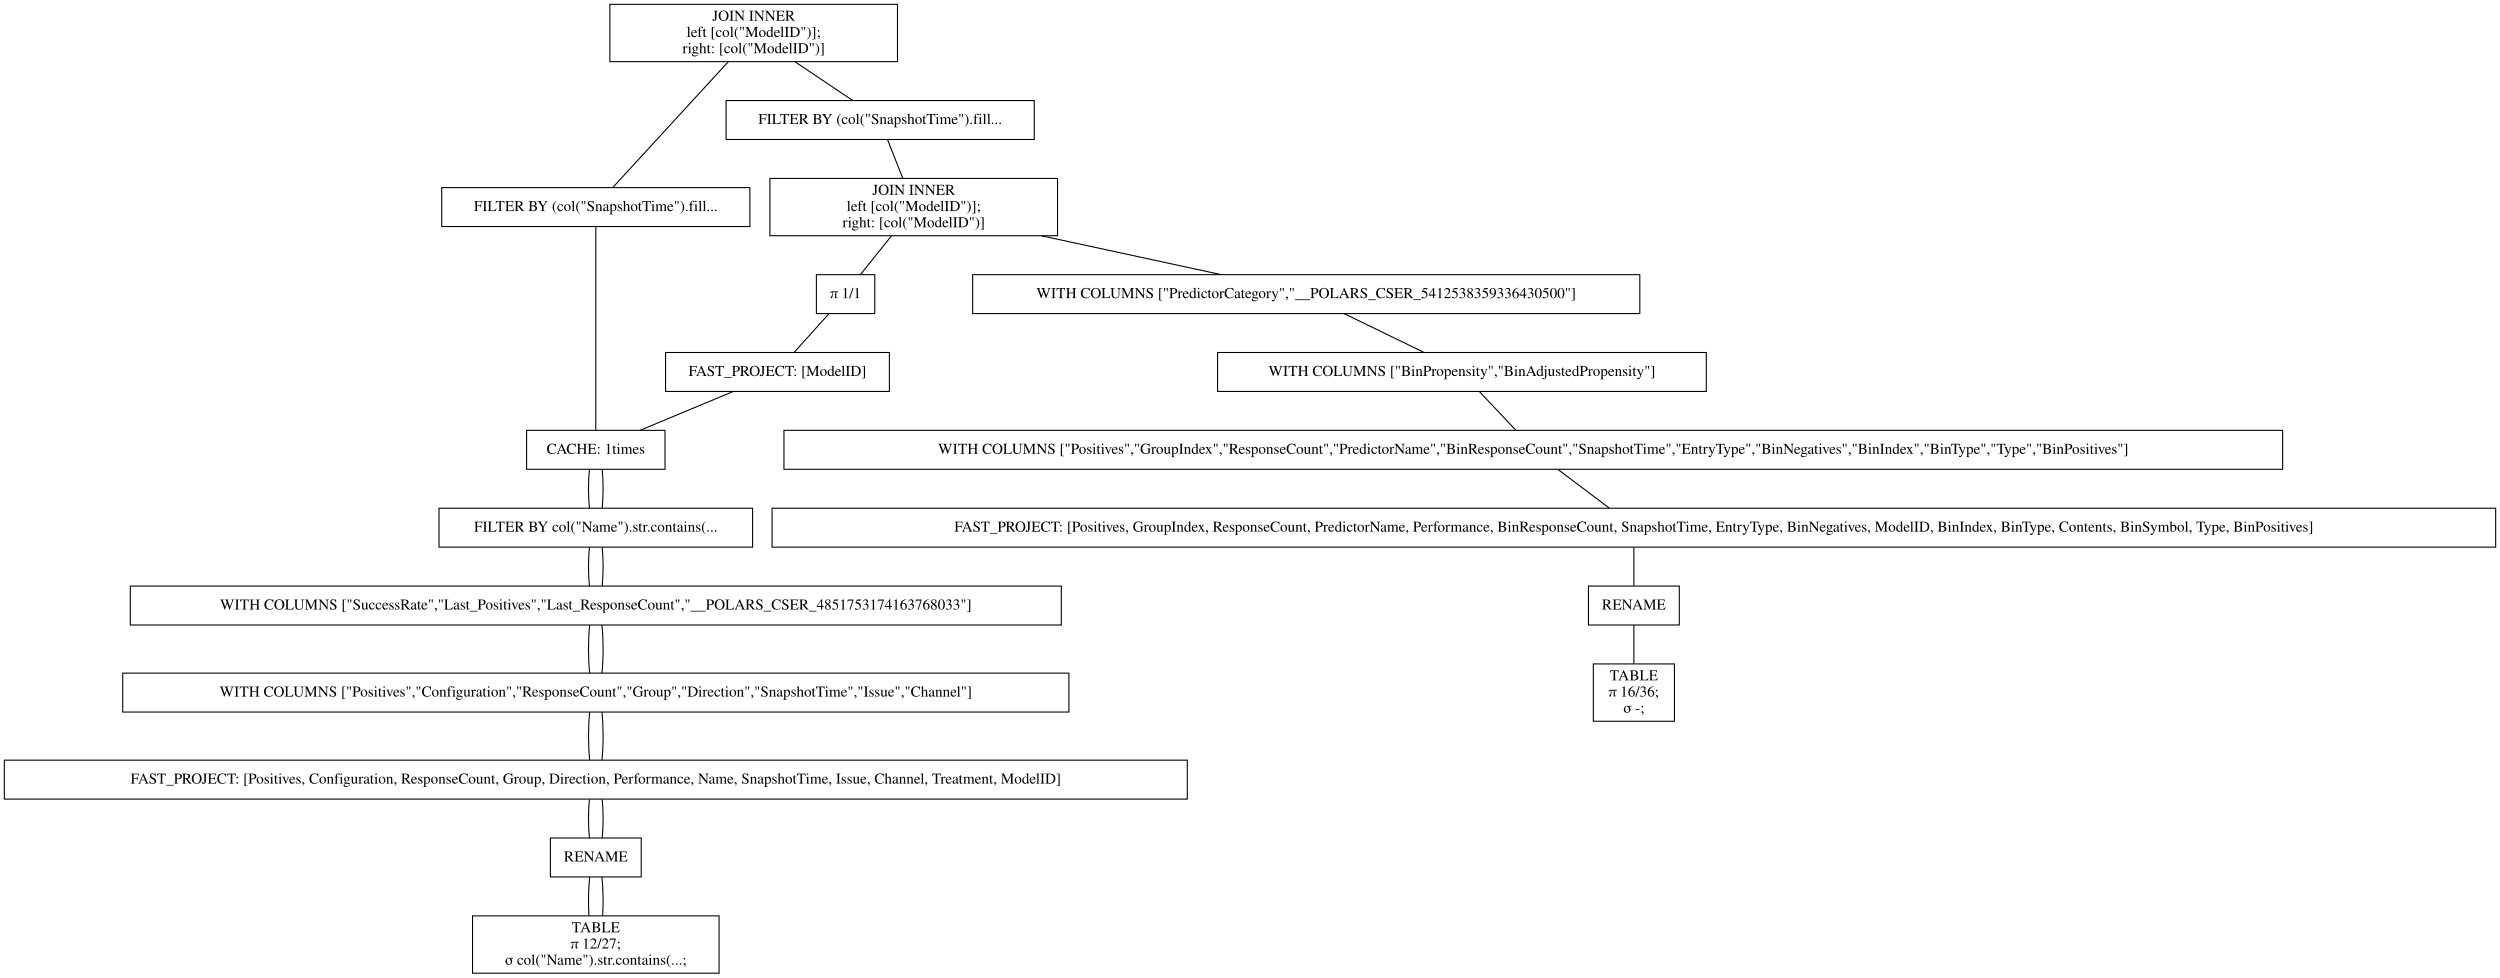
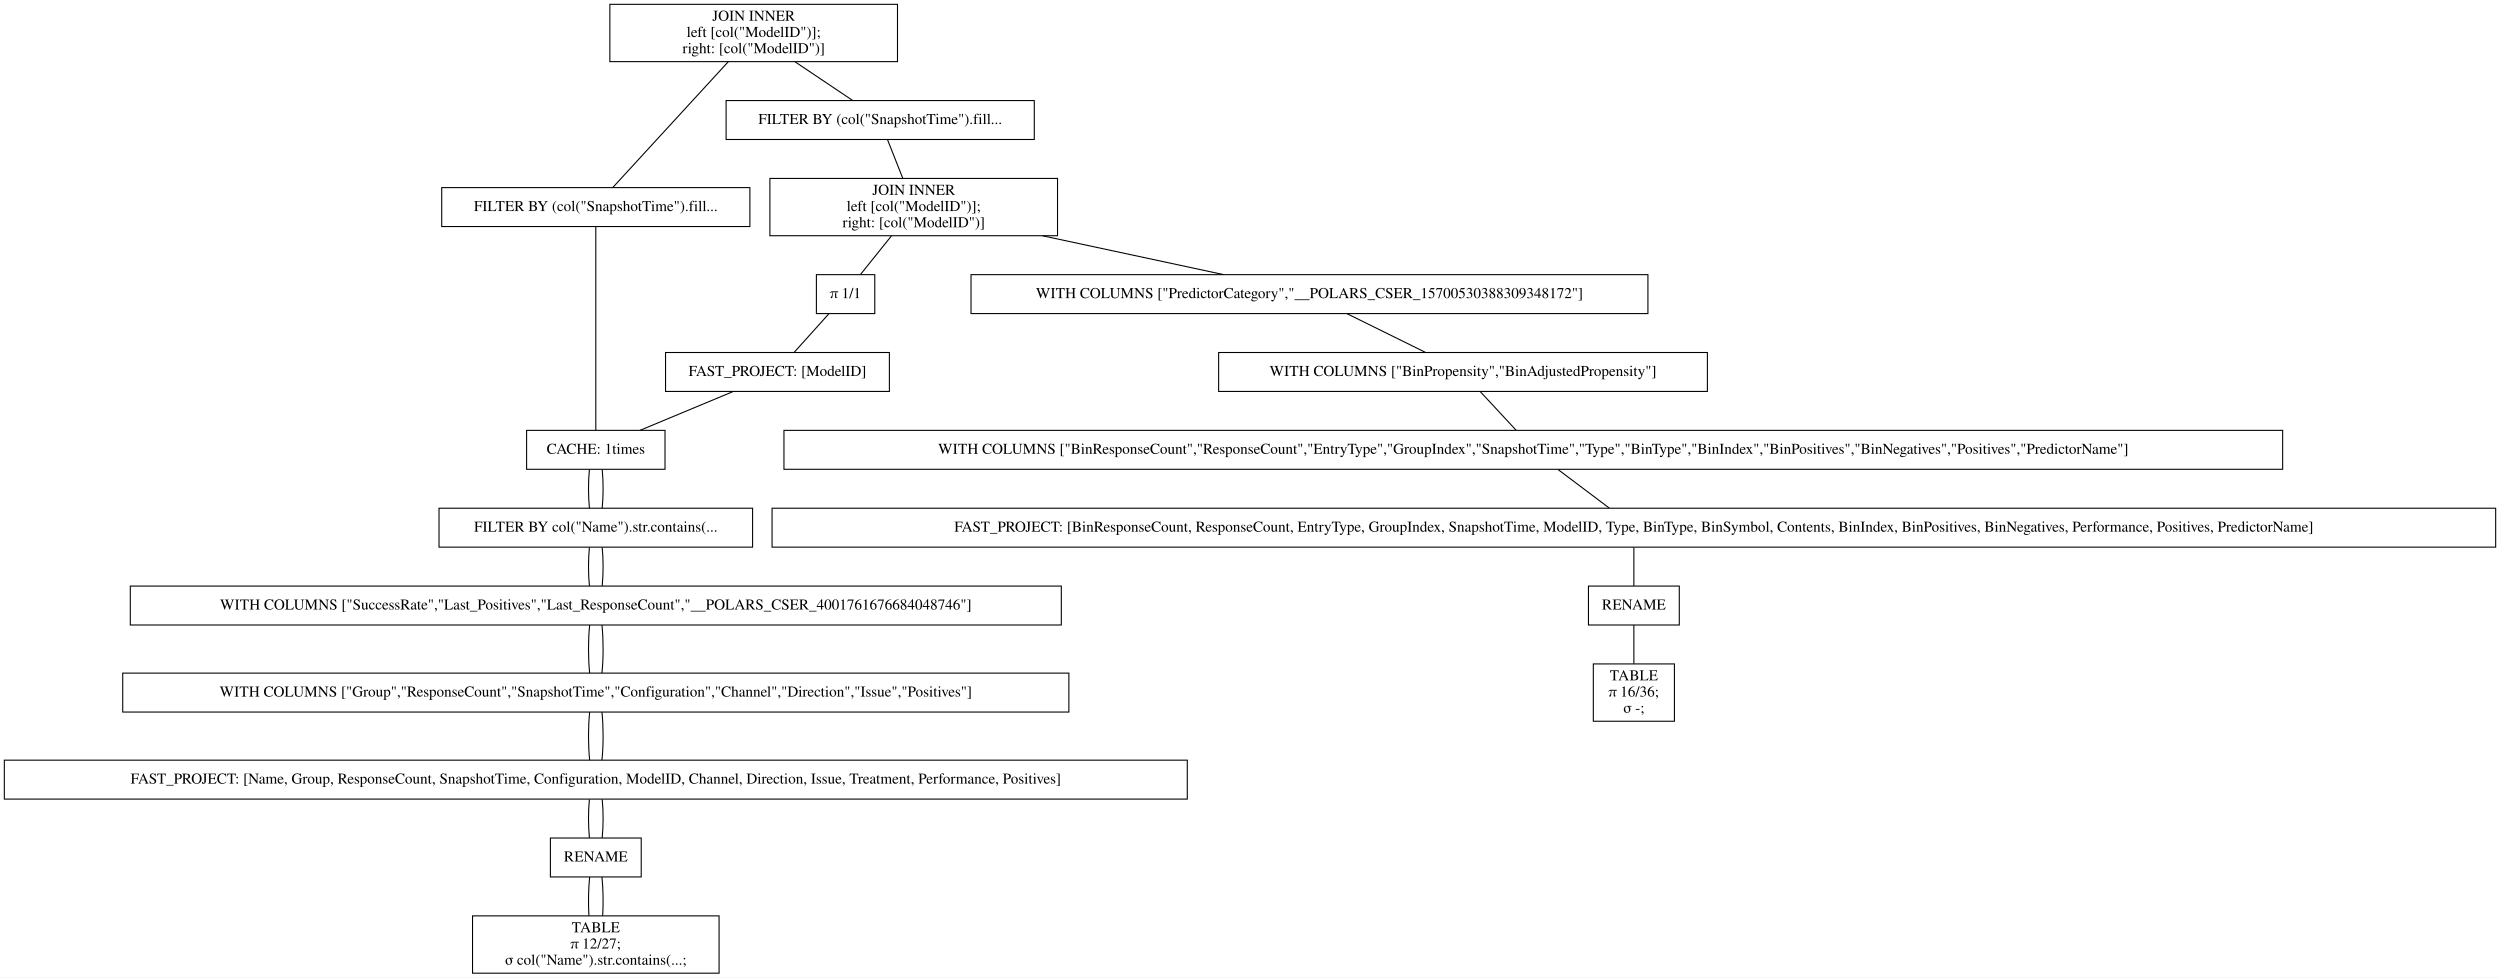
<svg xmlns="http://www.w3.org/2000/svg" width="2312pt" height="904pt" viewBox="0.00 0.00 2312.00 904.00">
  <g id="graph0" class="graph" transform="scale(1 1) rotate(0) translate(4 900)">
    <polygon fill="white" stroke="transparent" points="-4,4 -4,-900 2308,-900 2308,4 -4,4" />
    <g id="node1" class="node">
      <polygon fill="none" stroke="black" points="826,-896 560,-896 560,-843 826,-843 826,-896" />
      <text text-anchor="middle" x="693" y="-880.8" font-family="Times,serif" font-size="14.00">JOIN INNER</text>
      <text text-anchor="middle" x="693" y="-865.8" font-family="Times,serif" font-size="14.00">                    left [col("ModelID")];</text>
      <text text-anchor="middle" x="693" y="-850.8" font-family="Times,serif" font-size="14.00">                    right: [col("ModelID")]</text>
    </g>
    <g id="node2" class="node">
      <polygon fill="none" stroke="black" points="689.5,-726.5 404.5,-726.5 404.5,-690.5 689.5,-690.5 689.5,-726.5" />
      <text text-anchor="middle" x="547" y="-704.8" font-family="Times,serif" font-size="14.00">FILTER BY (col("SnapshotTime").fill...</text>
    </g>
    <g id="edge1" class="edge">
      <path fill="none" stroke="black" d="M669.54,-842.95C639.56,-810.3 588.45,-754.65 562.75,-726.65" />
    </g>
    <g id="node10" class="node">
      <polygon fill="none" stroke="black" points="952.5,-807 667.5,-807 667.5,-771 952.5,-771 952.5,-807" />
      <text text-anchor="middle" x="810" y="-785.3" font-family="Times,serif" font-size="14.00">FILTER BY (col("SnapshotTime").fill...</text>
    </g>
    <g id="edge9" class="edge">
      <path fill="none" stroke="black" d="M731.31,-842.8C748.77,-831.08 768.97,-817.53 784.53,-807.09" />
    </g>
    <g id="node3" class="node">
      <polygon fill="none" stroke="black" points="611,-502 483,-502 483,-466 611,-466 611,-502" />
      <text text-anchor="middle" x="547" y="-480.3" font-family="Times,serif" font-size="14.00">CACHE: 1times</text>
    </g>
    <g id="edge2" class="edge">
      <path fill="none" stroke="black" d="M547,-690.41C547,-648.99 547,-543.62 547,-502.15" />
    </g>
    <g id="node4" class="node">
      <polygon fill="none" stroke="black" points="692,-430 402,-430 402,-394 692,-394 692,-430" />
      <text text-anchor="middle" x="547" y="-408.3" font-family="Times,serif" font-size="14.00">FILTER BY col("Name").str.contains(...</text>
    </g>
    <g id="edge3" class="edge">
      <path fill="none" stroke="black" d="M541.08,-465.7C539.97,-454.85 539.97,-440.92 541.1,-430.1" />
    </g>
    <g id="edge20" class="edge">
      <path fill="none" stroke="black" d="M552.92,-465.7C554.03,-454.85 554.03,-440.92 552.9,-430.1" />
    </g>
    <g id="node5" class="node">
      <polygon fill="none" stroke="black" points="977.5,-358 116.5,-358 116.5,-322 977.5,-322 977.5,-358" />
-       <text text-anchor="middle" x="547" y="-336.3" font-family="Times,serif" font-size="14.00">WITH COLUMNS ["SuccessRate","Last_Positives","Last_ResponseCount","__POLARS_CSER_4851753174163768033"]</text>
+       <text text-anchor="middle" x="547" y="-336.3" font-family="Times,serif" font-size="14.00">WITH COLUMNS ["SuccessRate","Last_Positives","Last_ResponseCount","__POLARS_CSER_4001761676684048746"]</text>
    </g>
    <g id="edge4" class="edge">
      <path fill="none" stroke="black" d="M541.08,-393.7C539.97,-382.85 539.97,-368.92 541.1,-358.1" />
    </g>
    <g id="edge21" class="edge">
      <path fill="none" stroke="black" d="M552.92,-393.7C554.03,-382.85 554.03,-368.92 552.9,-358.1" />
    </g>
    <g id="node6" class="node">
      <polygon fill="none" stroke="black" points="984.5,-277.5 109.5,-277.5 109.5,-241.5 984.5,-241.5 984.5,-277.5" />
-       <text text-anchor="middle" x="547" y="-255.8" font-family="Times,serif" font-size="14.00">WITH COLUMNS ["Positives","Configuration","ResponseCount","Group","Direction","SnapshotTime","Issue","Channel"]</text>
+       <text text-anchor="middle" x="547" y="-255.8" font-family="Times,serif" font-size="14.00">WITH COLUMNS ["Group","ResponseCount","SnapshotTime","Configuration","Channel","Direction","Issue","Positives"]</text>
    </g>
    <g id="edge5" class="edge">
      <path fill="none" stroke="black" d="M541.32,-321.97C539.89,-308.8 539.89,-290.66 541.33,-277.5" />
    </g>
    <g id="edge22" class="edge">
      <path fill="none" stroke="black" d="M552.68,-321.97C554.11,-308.8 554.11,-290.66 552.67,-277.5" />
    </g>
    <g id="node7" class="node">
      <polygon fill="none" stroke="black" points="1094,-197 0,-197 0,-161 1094,-161 1094,-197" />
-       <text text-anchor="middle" x="547" y="-175.3" font-family="Times,serif" font-size="14.00">FAST_PROJECT: [Positives, Configuration, ResponseCount, Group, Direction, Performance, Name, SnapshotTime, Issue, Channel, Treatment, ModelID]</text>
+       <text text-anchor="middle" x="547" y="-175.3" font-family="Times,serif" font-size="14.00">FAST_PROJECT: [Name, Group, ResponseCount, SnapshotTime, Configuration, ModelID, Channel, Direction, Issue, Treatment, Performance, Positives]</text>
    </g>
    <g id="edge6" class="edge">
      <path fill="none" stroke="black" d="M541.32,-241.47C539.89,-228.3 539.89,-210.16 541.33,-197" />
    </g>
    <g id="edge23" class="edge">
      <path fill="none" stroke="black" d="M552.68,-241.47C554.11,-228.3 554.11,-210.16 552.67,-197" />
    </g>
    <g id="node8" class="node">
      <polygon fill="none" stroke="black" points="589,-125 505,-125 505,-89 589,-89 589,-125" />
      <text text-anchor="middle" x="547" y="-103.3" font-family="Times,serif" font-size="14.00">RENAME</text>
    </g>
    <g id="edge7" class="edge">
      <path fill="none" stroke="black" d="M541.08,-160.7C539.97,-149.85 539.97,-135.92 541.1,-125.1" />
    </g>
    <g id="edge24" class="edge">
      <path fill="none" stroke="black" d="M552.92,-160.7C554.03,-149.85 554.03,-135.92 552.9,-125.1" />
    </g>
    <g id="node9" class="node">
      <polygon fill="none" stroke="black" points="661,-53 433,-53 433,0 661,0 661,-53" />
      <text text-anchor="middle" x="547" y="-37.8" font-family="Times,serif" font-size="14.00">TABLE</text>
      <text text-anchor="middle" x="547" y="-22.8" font-family="Times,serif" font-size="14.00">π 12/27;</text>
      <text text-anchor="middle" x="547" y="-7.8" font-family="Times,serif" font-size="14.00">σ col("Name").str.contains(...;</text>
    </g>
    <g id="edge8" class="edge">
      <path fill="none" stroke="black" d="M541.32,-88.97C540.19,-78.51 539.95,-64.9 540.62,-53.16" />
    </g>
    <g id="edge25" class="edge">
      <path fill="none" stroke="black" d="M552.68,-88.97C553.81,-78.51 554.05,-64.9 553.38,-53.16" />
    </g>
    <g id="node11" class="node">
      <polygon fill="none" stroke="black" points="974,-735 708,-735 708,-682 974,-682 974,-735" />
      <text text-anchor="middle" x="841" y="-719.8" font-family="Times,serif" font-size="14.00">JOIN INNER</text>
      <text text-anchor="middle" x="841" y="-704.8" font-family="Times,serif" font-size="14.00">                    left [col("ModelID")];</text>
      <text text-anchor="middle" x="841" y="-689.8" font-family="Times,serif" font-size="14.00">                    right: [col("ModelID")]</text>
    </g>
    <g id="edge10" class="edge">
      <path fill="none" stroke="black" d="M816.73,-770.97C820.86,-760.51 826.23,-746.9 830.87,-735.16" />
    </g>
    <g id="node12" class="node">
-       <polygon fill="none" stroke="black" points="1512.5,-646 895.5,-646 895.5,-610 1512.5,-610 1512.5,-646" />
-       <text text-anchor="middle" x="1204" y="-624.3" font-family="Times,serif" font-size="14.00">WITH COLUMNS ["PredictorCategory","__POLARS_CSER_5412538359336430500"]</text>
+       <polygon fill="none" stroke="black" points="1520,-646 894,-646 894,-610 1520,-610 1520,-646" />
+       <text text-anchor="middle" x="1207" y="-624.3" font-family="Times,serif" font-size="14.00">WITH COLUMNS ["PredictorCategory","__POLARS_CSER_15700530388309348172"]</text>
    </g>
    <g id="edge11" class="edge">
-       <path fill="none" stroke="black" d="M959.11,-681.96C1013.54,-670.19 1076.67,-656.54 1125.19,-646.04" />
+       <path fill="none" stroke="black" d="M960.08,-681.96C1014.96,-670.19 1078.61,-656.54 1127.54,-646.04" />
    </g>
    <g id="node18" class="node">
      <polygon fill="none" stroke="black" points="805,-646 751,-646 751,-610 805,-610 805,-646" />
      <text text-anchor="middle" x="778" y="-624.3" font-family="Times,serif" font-size="14.00">π 1/1</text>
    </g>
    <g id="edge17" class="edge">
      <path fill="none" stroke="black" d="M820.37,-681.8C811.04,-670.17 800.26,-656.74 791.91,-646.33" />
    </g>
    <g id="node13" class="node">
-       <polygon fill="none" stroke="black" points="1574,-574 1122,-574 1122,-538 1574,-538 1574,-574" />
-       <text text-anchor="middle" x="1348" y="-552.3" font-family="Times,serif" font-size="14.00">WITH COLUMNS ["BinPropensity","BinAdjustedPropensity"]</text>
+       <polygon fill="none" stroke="black" points="1575,-574 1123,-574 1123,-538 1575,-538 1575,-574" />
+       <text text-anchor="middle" x="1349" y="-552.3" font-family="Times,serif" font-size="14.00">WITH COLUMNS ["BinPropensity","BinAdjustedPropensity"]</text>
    </g>
    <g id="edge12" class="edge">
-       <path fill="none" stroke="black" d="M1239.23,-609.88C1261.54,-599.03 1290.3,-585.05 1312.64,-574.19" />
+       <path fill="none" stroke="black" d="M1241.74,-609.88C1263.74,-599.03 1292.1,-585.05 1314.13,-574.19" />
    </g>
    <g id="node14" class="node">
      <polygon fill="none" stroke="black" points="2107,-502 721,-502 721,-466 2107,-466 2107,-502" />
-       <text text-anchor="middle" x="1414" y="-480.3" font-family="Times,serif" font-size="14.00">WITH COLUMNS ["Positives","GroupIndex","ResponseCount","PredictorName","BinResponseCount","SnapshotTime","EntryType","BinNegatives","BinIndex","BinType","Type","BinPositives"]</text>
+       <text text-anchor="middle" x="1414" y="-480.3" font-family="Times,serif" font-size="14.00">WITH COLUMNS ["BinResponseCount","ResponseCount","EntryType","GroupIndex","SnapshotTime","Type","BinType","BinIndex","BinPositives","BinNegatives","Positives","PredictorName"]</text>
    </g>
    <g id="edge13" class="edge">
-       <path fill="none" stroke="black" d="M1364.31,-537.7C1374.54,-526.85 1387.68,-512.92 1397.87,-502.1" />
+       <path fill="none" stroke="black" d="M1365.07,-537.7C1375.14,-526.85 1388.08,-512.92 1398.12,-502.1" />
    </g>
    <g id="node15" class="node">
      <polygon fill="none" stroke="black" points="2304,-430 710,-430 710,-394 2304,-394 2304,-430" />
-       <text text-anchor="middle" x="1507" y="-408.3" font-family="Times,serif" font-size="14.00">FAST_PROJECT: [Positives, GroupIndex, ResponseCount, PredictorName, Performance, BinResponseCount, SnapshotTime, EntryType, BinNegatives, ModelID, BinIndex, BinType, Contents, BinSymbol, Type, BinPositives]</text>
+       <text text-anchor="middle" x="1507" y="-408.3" font-family="Times,serif" font-size="14.00">FAST_PROJECT: [BinResponseCount, ResponseCount, EntryType, GroupIndex, SnapshotTime, ModelID, Type, BinType, BinSymbol, Contents, BinIndex, BinPositives, BinNegatives, Performance, Positives, PredictorName]</text>
    </g>
    <g id="edge14" class="edge">
      <path fill="none" stroke="black" d="M1436.99,-465.7C1451.4,-454.85 1469.91,-440.92 1484.28,-430.1" />
    </g>
    <g id="node16" class="node">
      <polygon fill="none" stroke="black" points="1549,-358 1465,-358 1465,-322 1549,-322 1549,-358" />
      <text text-anchor="middle" x="1507" y="-336.3" font-family="Times,serif" font-size="14.00">RENAME</text>
    </g>
    <g id="edge15" class="edge">
      <path fill="none" stroke="black" d="M1507,-393.7C1507,-382.85 1507,-368.92 1507,-358.1" />
    </g>
    <g id="node17" class="node">
      <polygon fill="none" stroke="black" points="1544.5,-286 1469.5,-286 1469.5,-233 1544.5,-233 1544.5,-286" />
      <text text-anchor="middle" x="1507" y="-270.8" font-family="Times,serif" font-size="14.00">TABLE</text>
      <text text-anchor="middle" x="1507" y="-255.8" font-family="Times,serif" font-size="14.00">π 16/36;</text>
      <text text-anchor="middle" x="1507" y="-240.8" font-family="Times,serif" font-size="14.00">σ -;</text>
    </g>
    <g id="edge16" class="edge">
      <path fill="none" stroke="black" d="M1507,-321.97C1507,-311.51 1507,-297.9 1507,-286.16" />
    </g>
    <g id="node19" class="node">
      <polygon fill="none" stroke="black" points="818.5,-574 611.5,-574 611.5,-538 818.5,-538 818.5,-574" />
      <text text-anchor="middle" x="715" y="-552.3" font-family="Times,serif" font-size="14.00">FAST_PROJECT: [ModelID]</text>
    </g>
    <g id="edge18" class="edge">
      <path fill="none" stroke="black" d="M762.43,-609.7C752.66,-598.85 740.13,-584.92 730.39,-574.1" />
    </g>
    <g id="edge19" class="edge">
      <path fill="none" stroke="black" d="M673.9,-537.88C647.77,-526.99 614.07,-512.95 587.96,-502.07" />
    </g>
  </g>
</svg>
